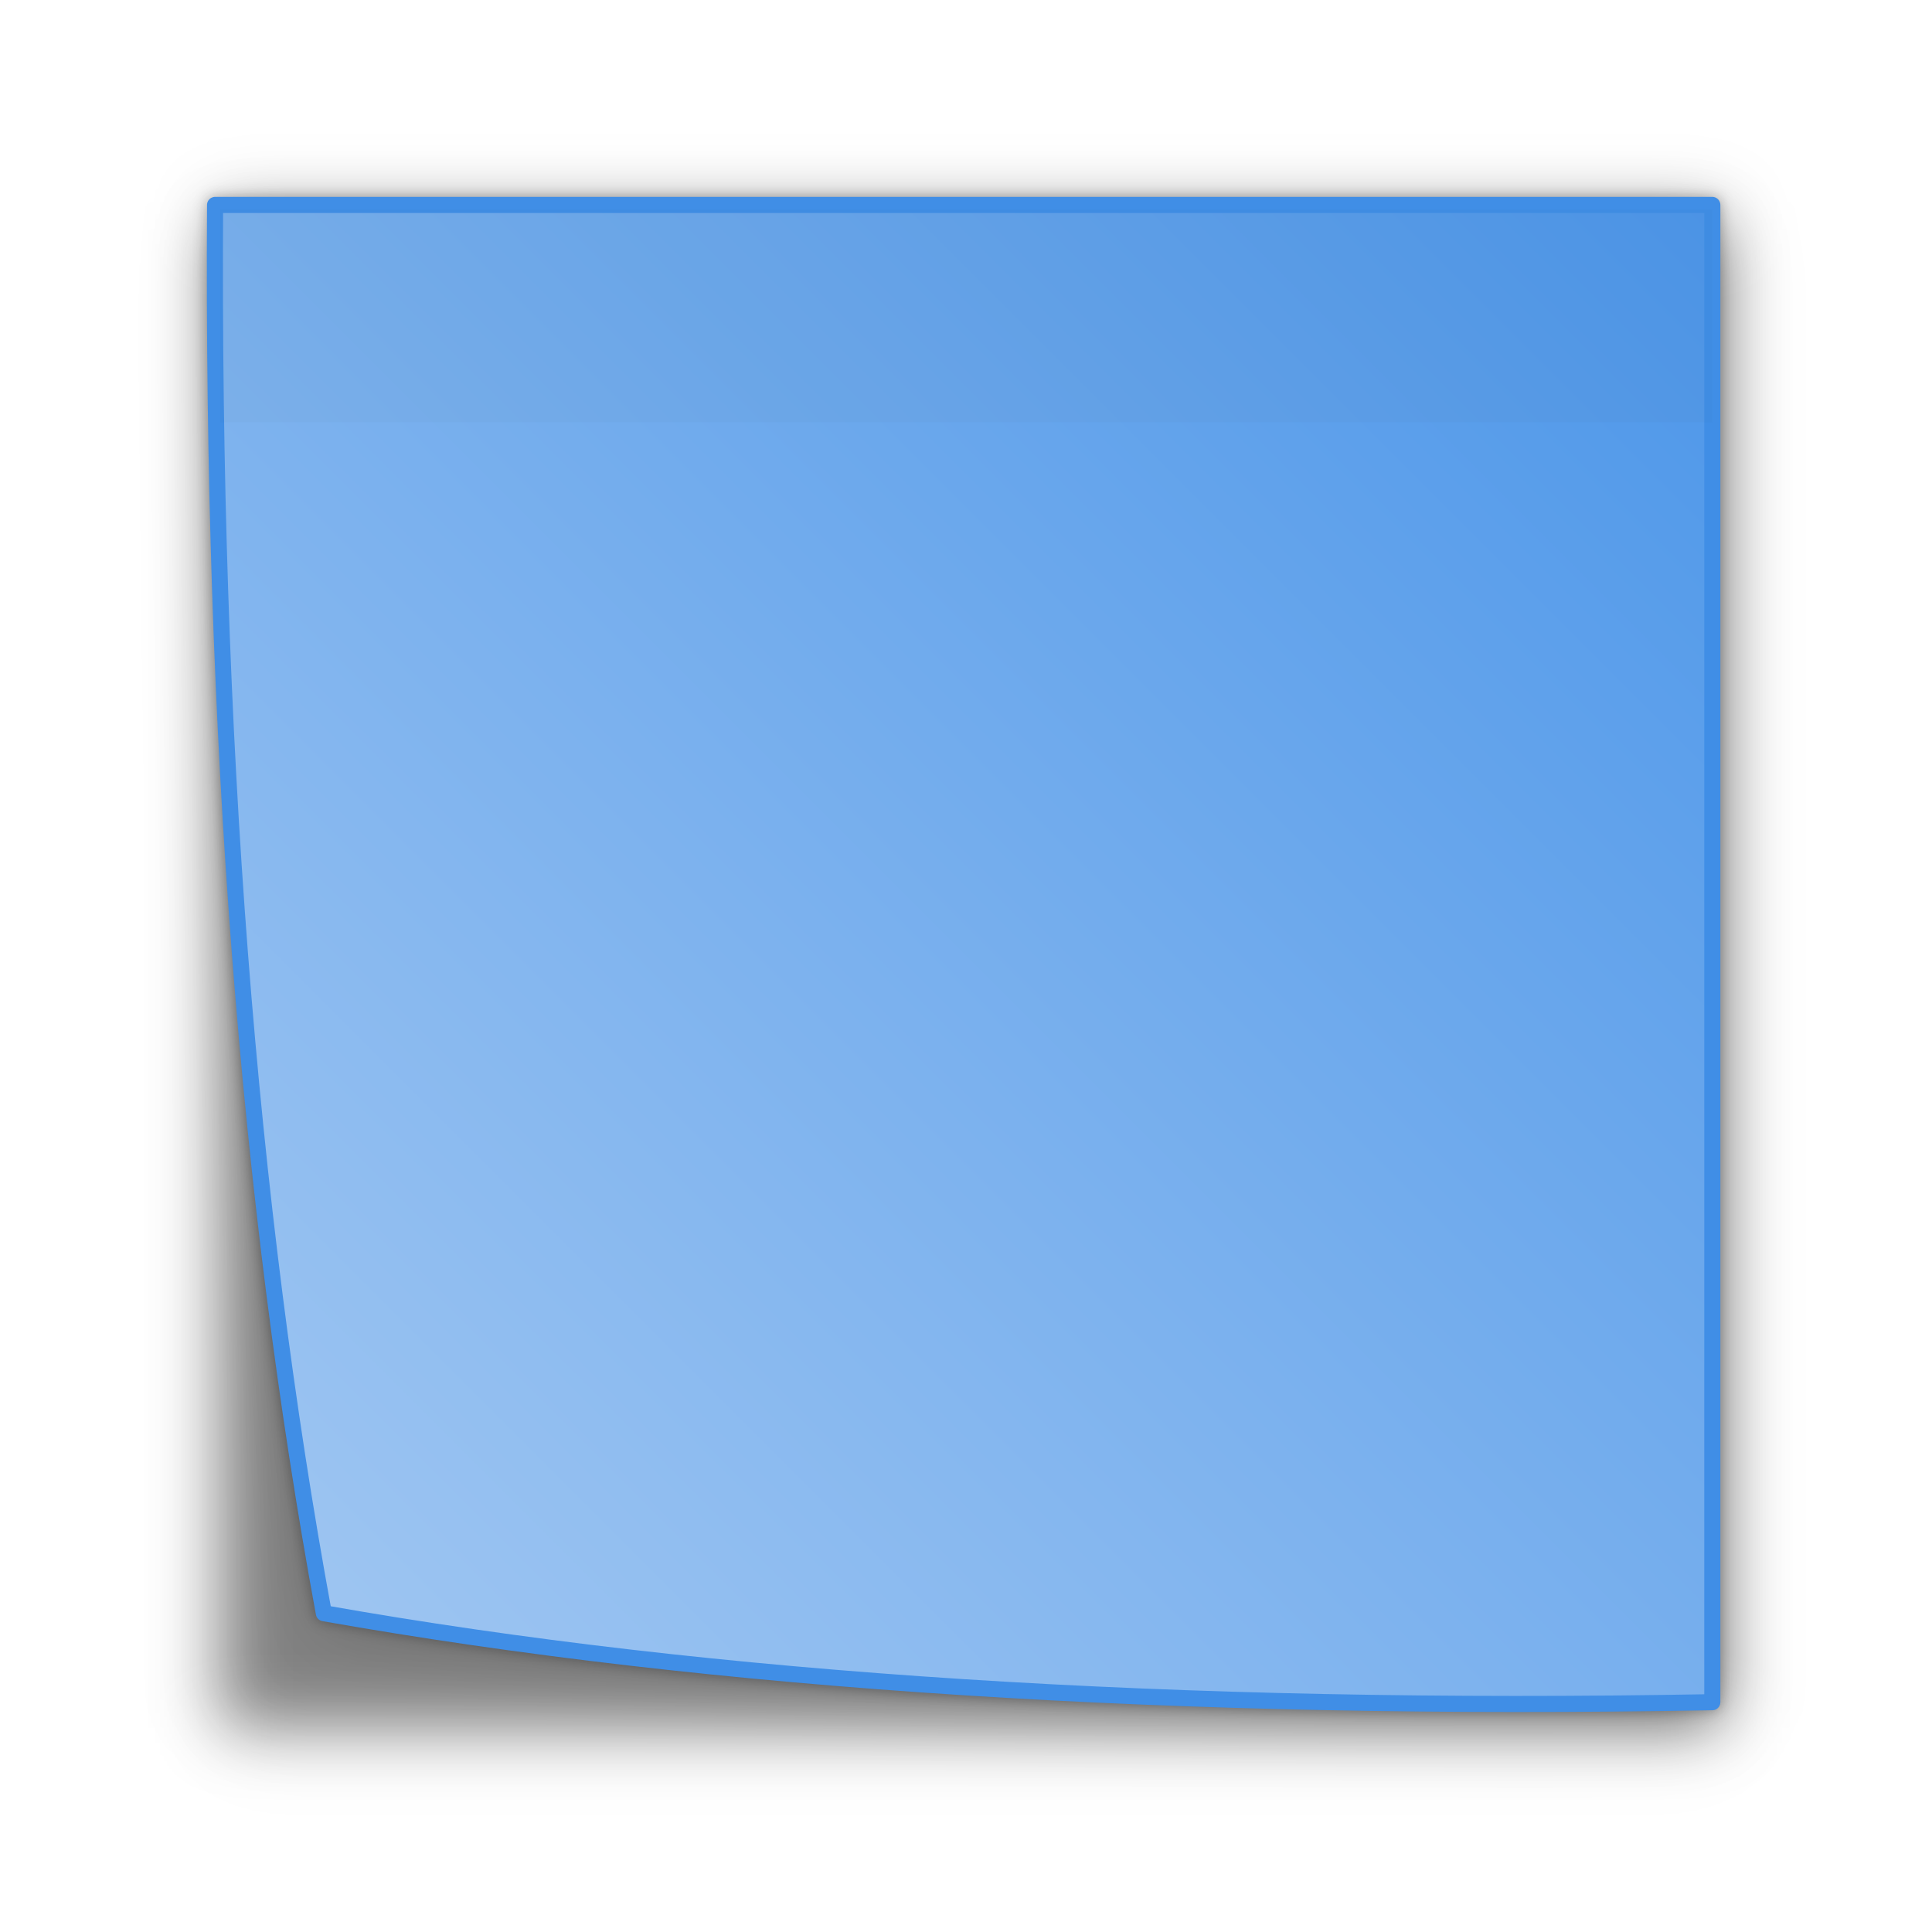
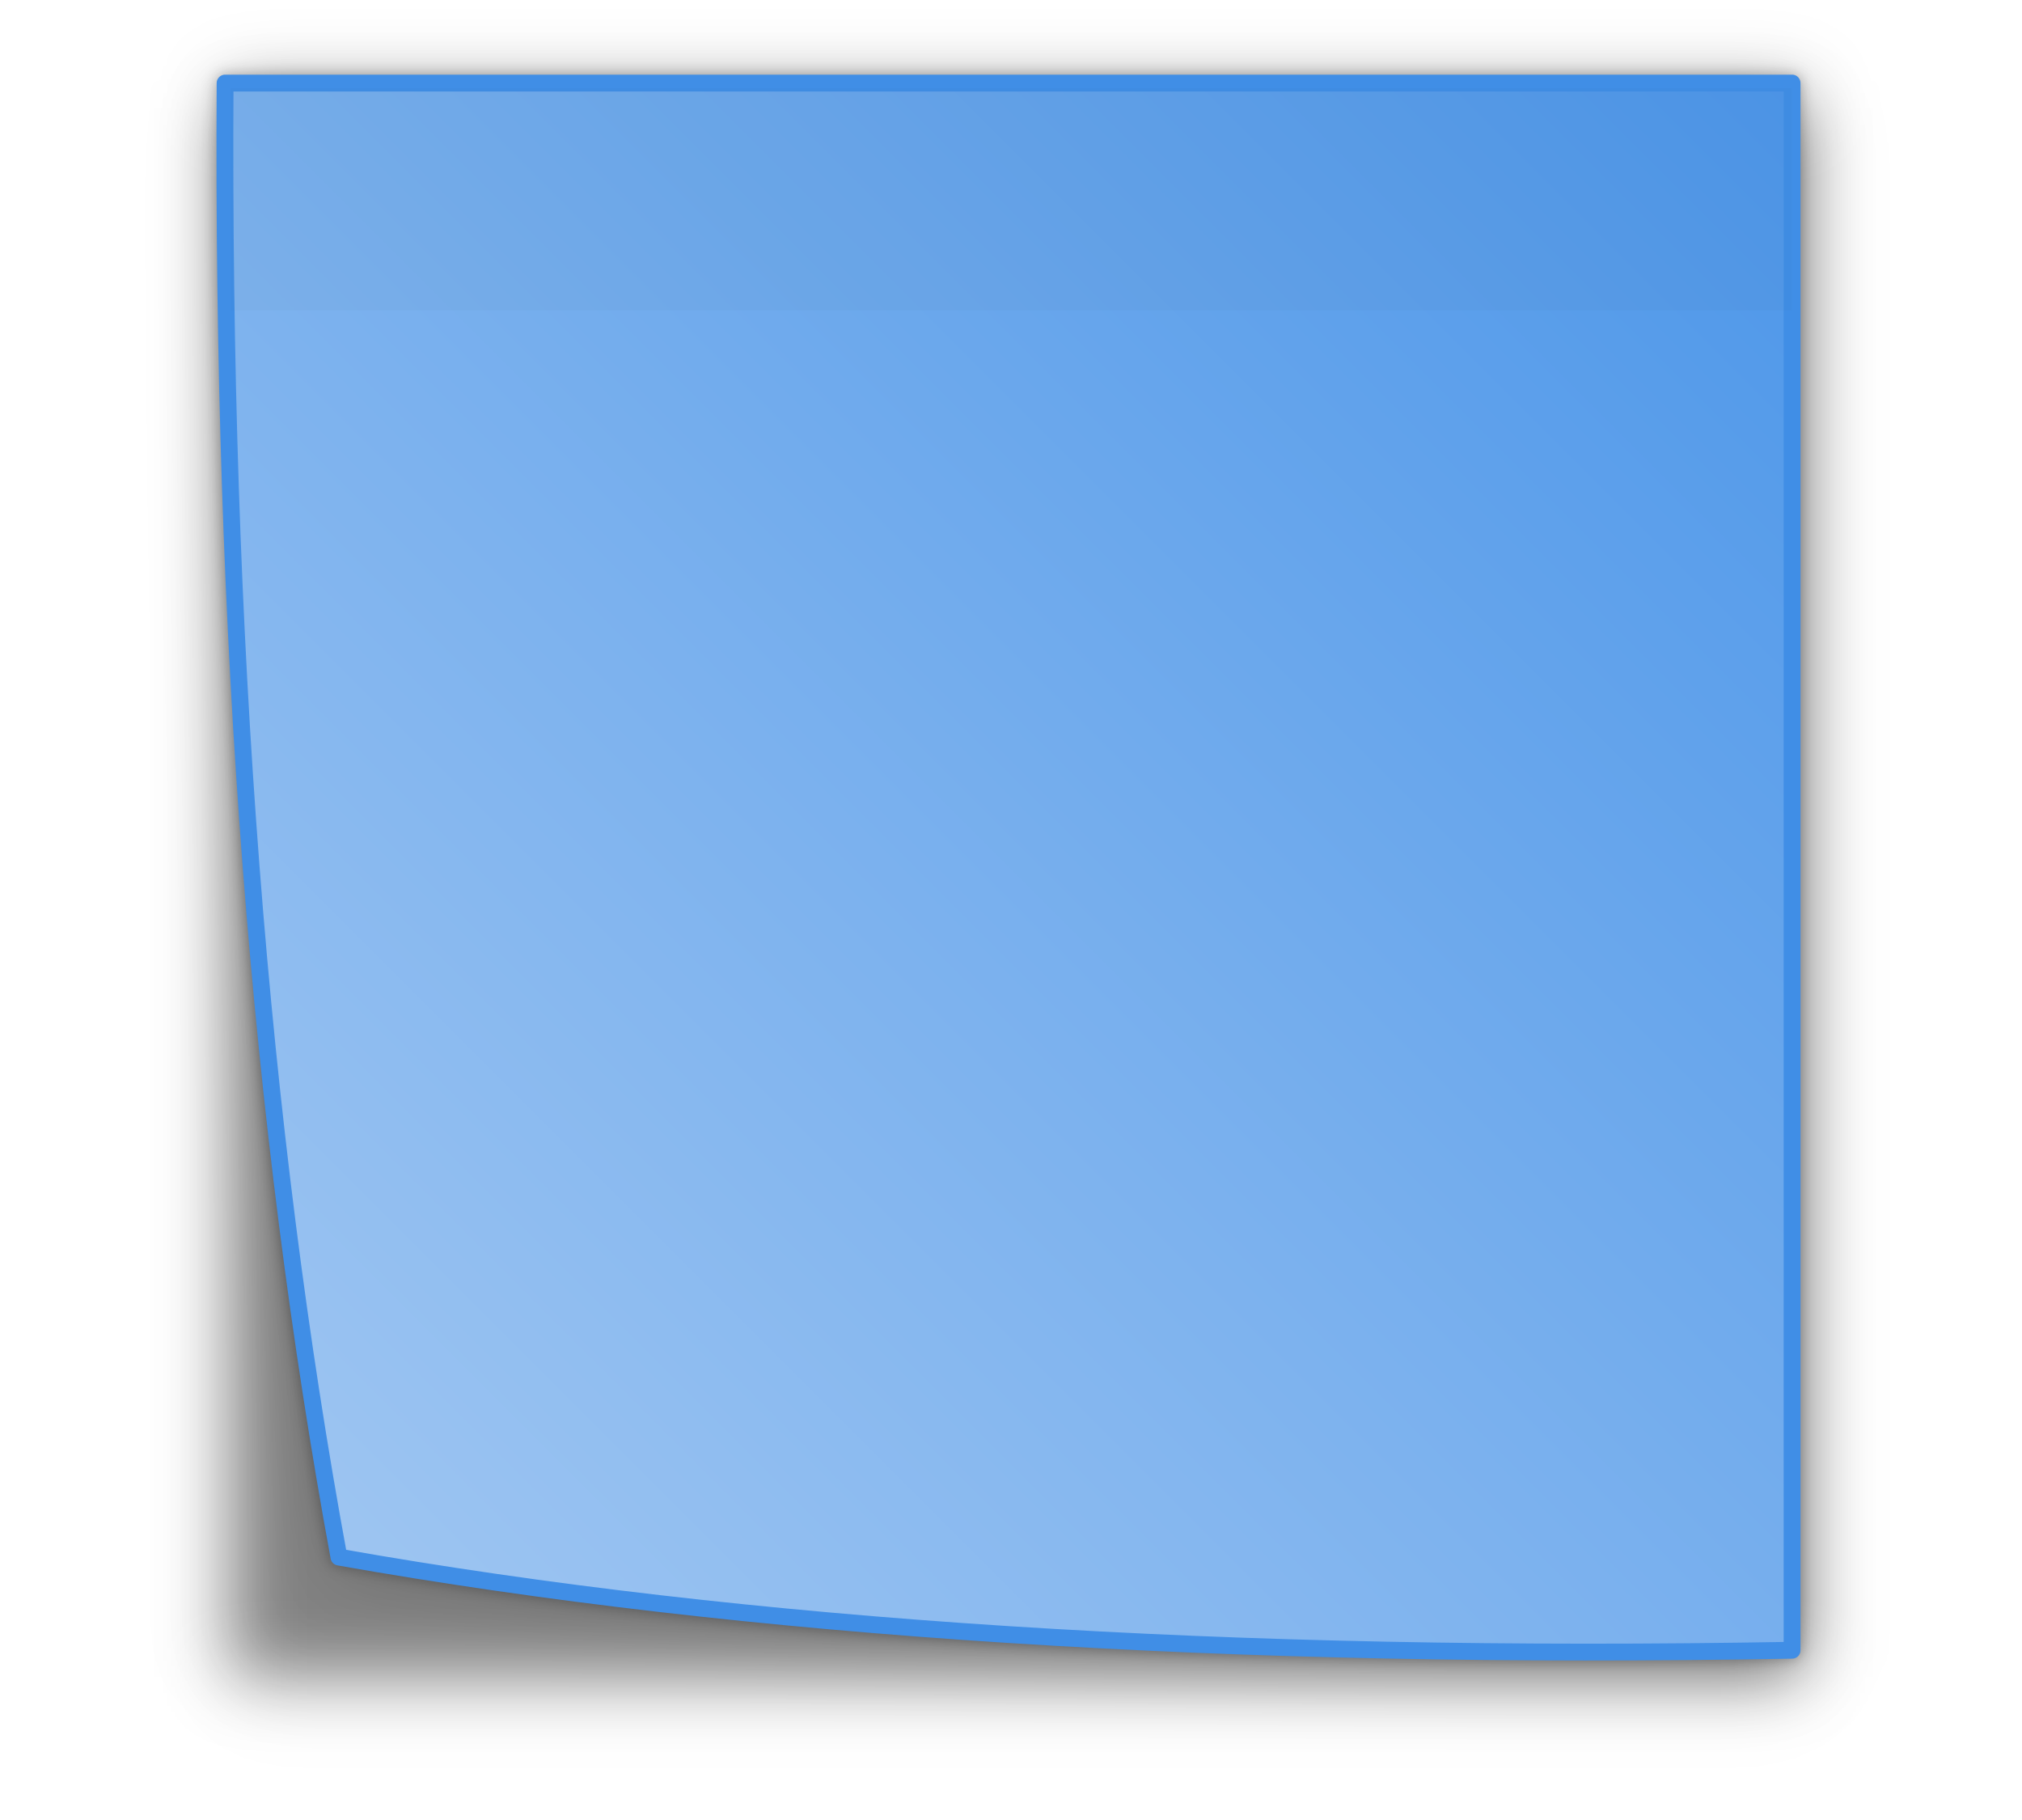
- <svg xmlns="http://www.w3.org/2000/svg" xmlns:xlink="http://www.w3.org/1999/xlink" version="1.1" preserveAspectRatio="none" x="0px" y="0px" width="1000px" height="1000px" viewBox="0 0 1000 1000">
+ <svg xmlns="http://www.w3.org/2000/svg" xmlns:xlink="http://www.w3.org/1999/xlink" version="1.1" preserveAspectRatio="none" x="0px" y="0px" width="1000px" height="900px" viewBox="0 65 1000 900">
  <defs>
    <linearGradient id="Gradient_1" gradientUnits="userSpaceOnUse" x1="0.062" y1="465.275" x2="465.337" y2="0.025" spreadMethod="pad">
      <stop offset="0%" stop-color="#A3C8F2" />
      <stop offset="100%" stop-color="#4C96E9" />
    </linearGradient>
    <filter id="Filter_1" x="-20%" y="-20%" width="140%" height="140%" color-interpolation-filters="sRGB">
      <feFlood flood-color="#000000" flood-opacity="0.2" in="SourceGraphic" result="result1" />
      <feComposite in2="SourceGraphic" in="result1" operator="in" result="result2" />
      <feGaussianBlur in="result2" stdDeviation="16.667,16.667" result="result3" />
      <feOffset dx="2.828" dy="2.828" in="result3" result="result4" />
      <feComposite in2="result4" in="SourceGraphic" operator="over" result="result5" />
    </filter>
    <filter id="Filter_2" x="-20%" y="-20%" width="140%" height="140%" color-interpolation-filters="sRGB">
      <feGaussianBlur in="SourceGraphic" stdDeviation="16.667,16.667" result="result1" />
    </filter>
    <filter id="Filter_3" x="-20%" y="-20%" width="140%" height="140%" color-interpolation-filters="sRGB">
      <feFlood flood-color="#000000" flood-opacity="0.298" in="SourceGraphic" result="result1" />
      <feComposite in2="SourceGraphic" in="result1" operator="in" result="result2" />
      <feGaussianBlur in="result2" stdDeviation="3.333,3.333" result="result3" />
      <feOffset dx="0" dy="0" in="result3" result="result4" />
      <feComposite in2="result4" in="SourceGraphic" operator="over" result="result5" />
    </filter>
    <g id="Shadow_0_Layer0_0_FILL">
      <path fill="#000000" fill-opacity="0.447" stroke="none" d=" M 465.3 0 L 0 0 0 465.3 465.3 465.3 465.3 0 Z" />
    </g>
    <g id="Note_0_Layer0_0_FILL">
      <path fill="url(#Gradient_1)" stroke="none" d=" M 33.85 437.65 Q 215.6 469.8 465.35 465.3 L 465.35 0 0.05 0 Q -1.4 246.45 33.85 437.65 Z" />
    </g>
    <g id="Post_it_0_Layer0_0_FILL">
      <path fill="#424242" fill-opacity="0.027" stroke="none" d=" M 465.3 67.55 L 465.3 1.55 1.6 1.55 1.6 67.55 465.3 67.55 Z" />
    </g>
    <path id="Note_0_Layer0_0_1_STROKES" stroke="#408EE6" stroke-width="5" stroke-linejoin="round" stroke-linecap="round" fill="none" d=" M 0.05 0 L 465.35 0 465.35 465.3 Q 215.6 469.8 33.85 437.65 -1.4 246.45 0.05 0 Z" />
  </defs>
  <g filter="url(#Filter_1)" transform="matrix( 1, 0, 0, 1, 0,0) ">
    <g transform="matrix( 1.665558, 0, 0, 1.665558, 111.3,106.05) ">
      <g filter="url(#Filter_2)" transform="matrix( 0.6003876, 0, 0, 0.6003876, -66.8,-63.65) ">
        <g transform="matrix( 1.665558, 0, 0, 1.665558, 113.85,118.95) ">
          <g transform="matrix( 1, 0, 0, 1, 0,0) ">
            <use xlink:href="#Shadow_0_Layer0_0_FILL" />
          </g>
        </g>
      </g>
      <g filter="url(#Filter_3)" transform="matrix( 0.6003876, 0, 0, 0.6003876, -66.8,-63.65) ">
        <g transform="matrix( 1.665558, 0, 0, 1.665558, 111.2,106.05) ">
          <g transform="matrix( 1, 0, 0, 1, 0,0) ">
            <use xlink:href="#Note_0_Layer0_0_FILL" />
            <use xlink:href="#Note_0_Layer0_0_1_STROKES" />
          </g>
        </g>
      </g>
      <g transform="matrix( 1, 0, 0, 1, 0,0) ">
        <use xlink:href="#Post_it_0_Layer0_0_FILL" />
      </g>
    </g>
  </g>
</svg>
